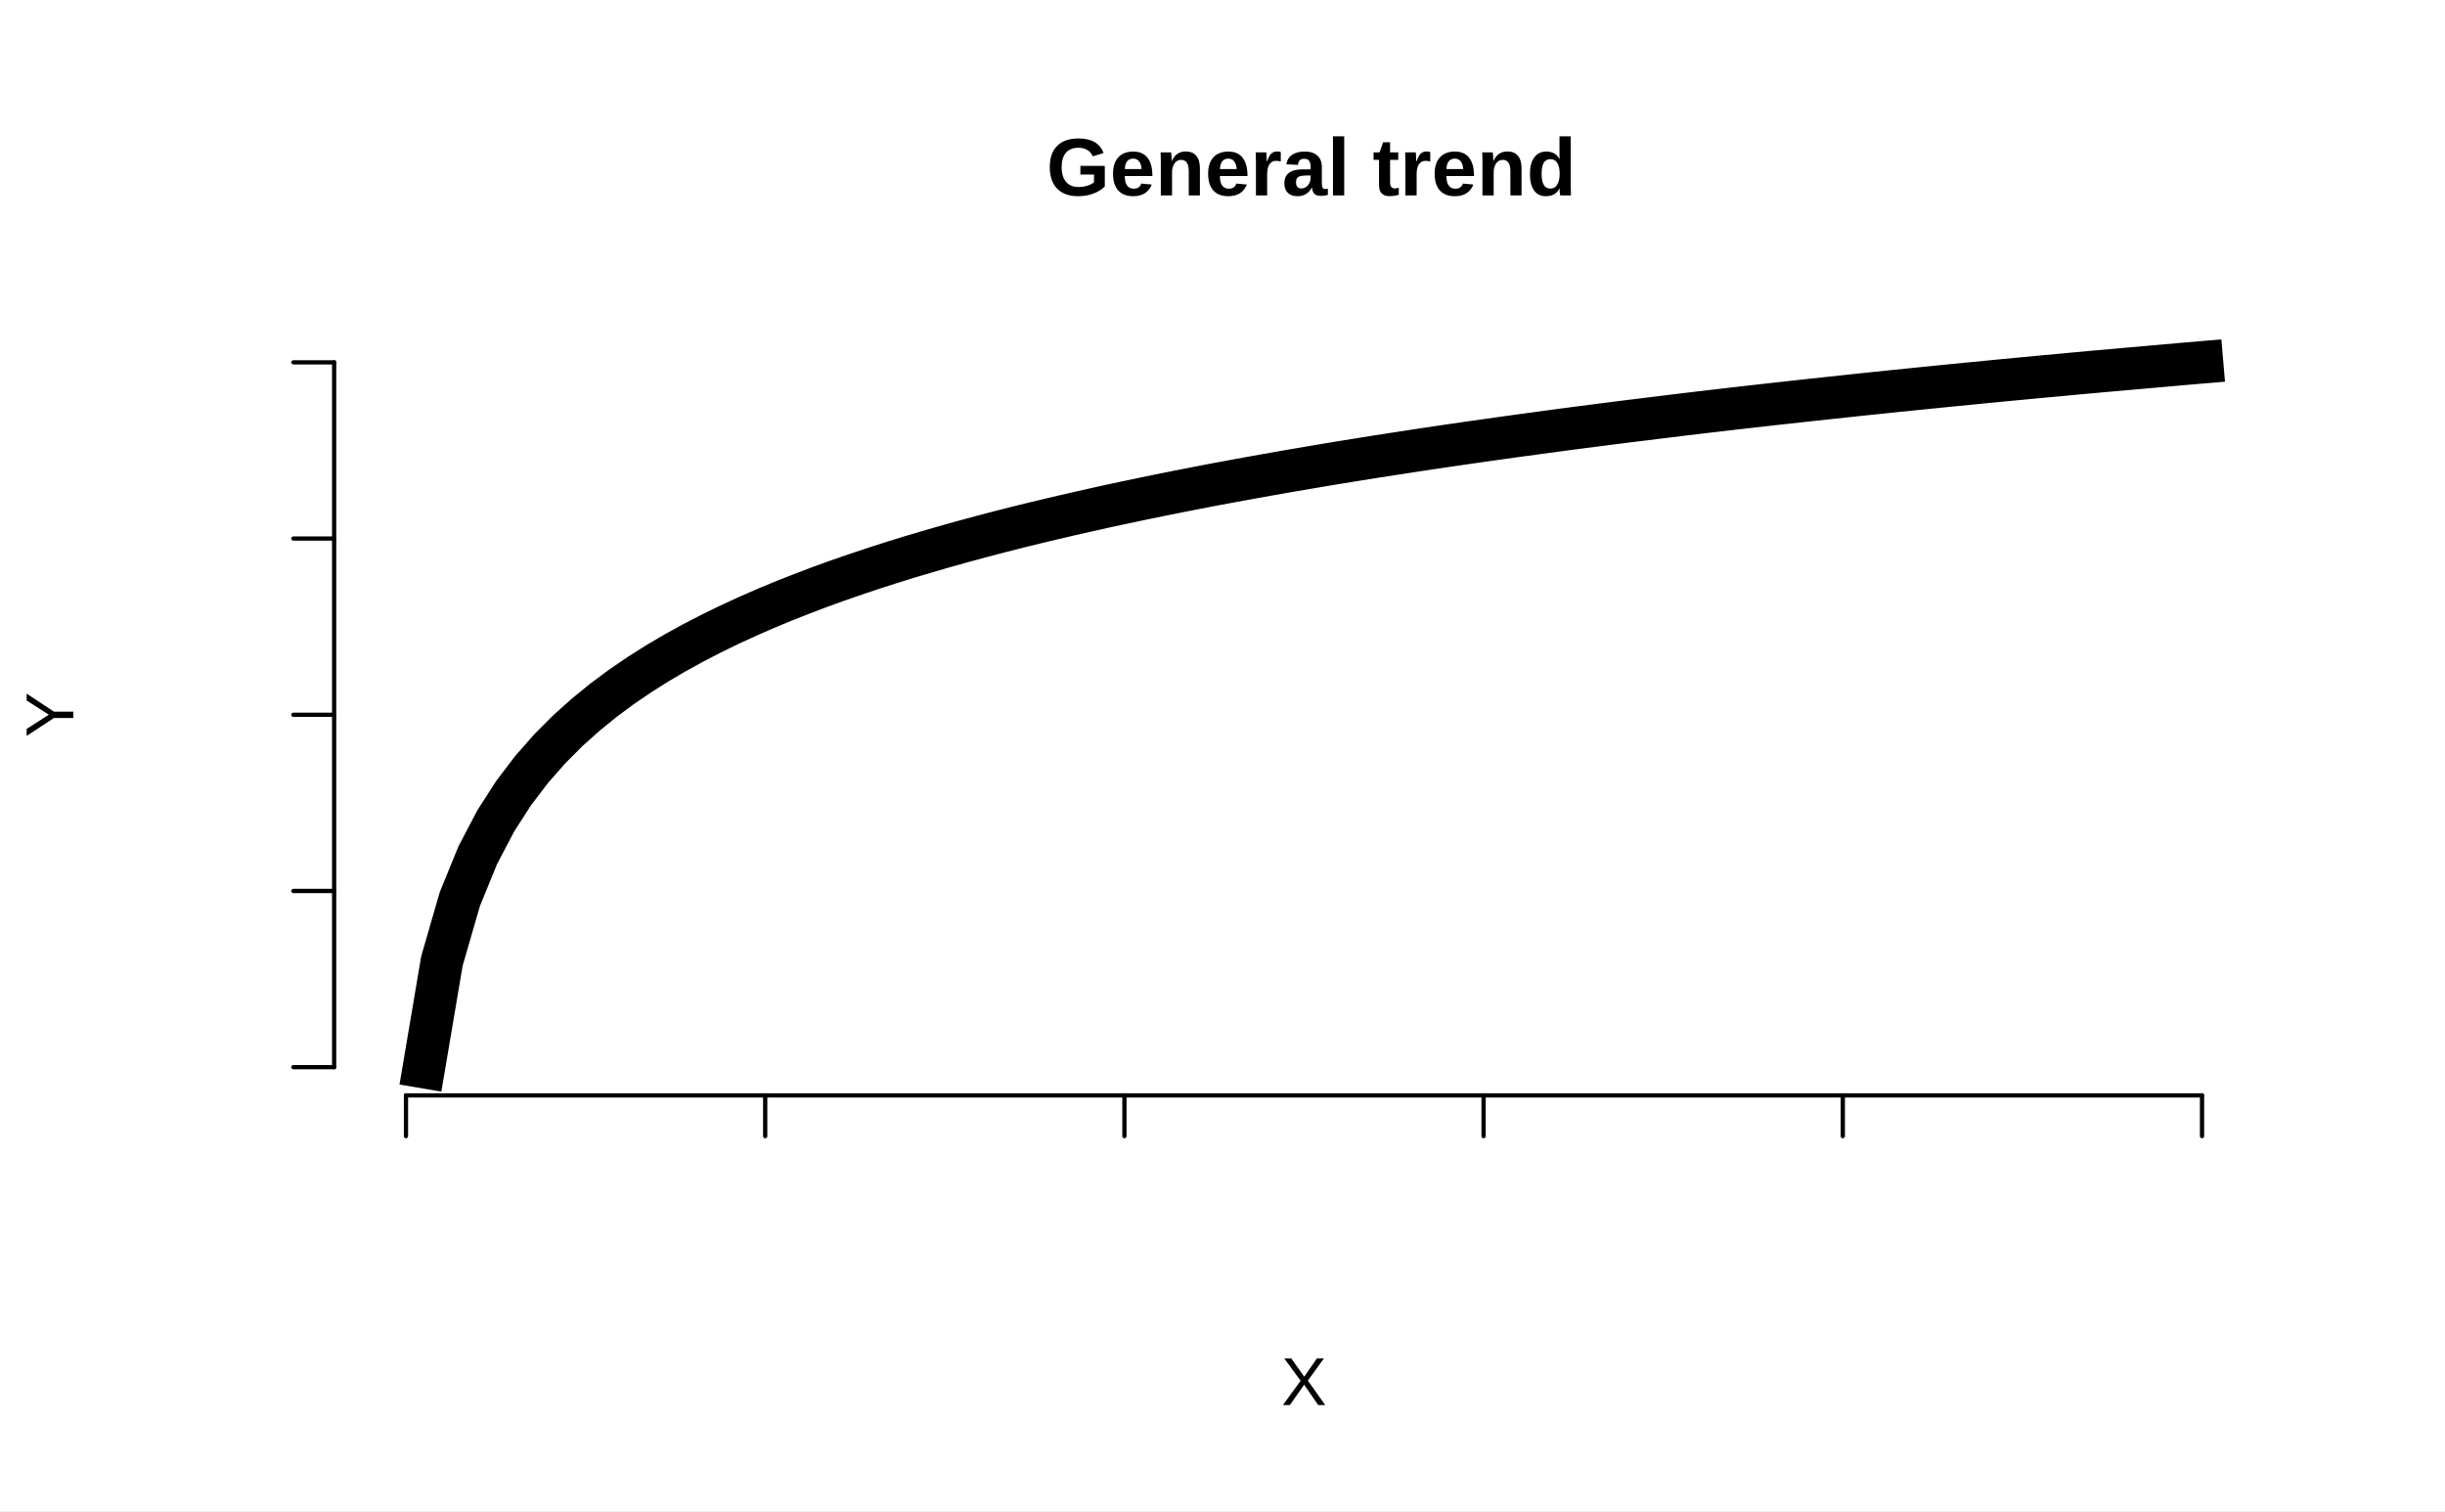
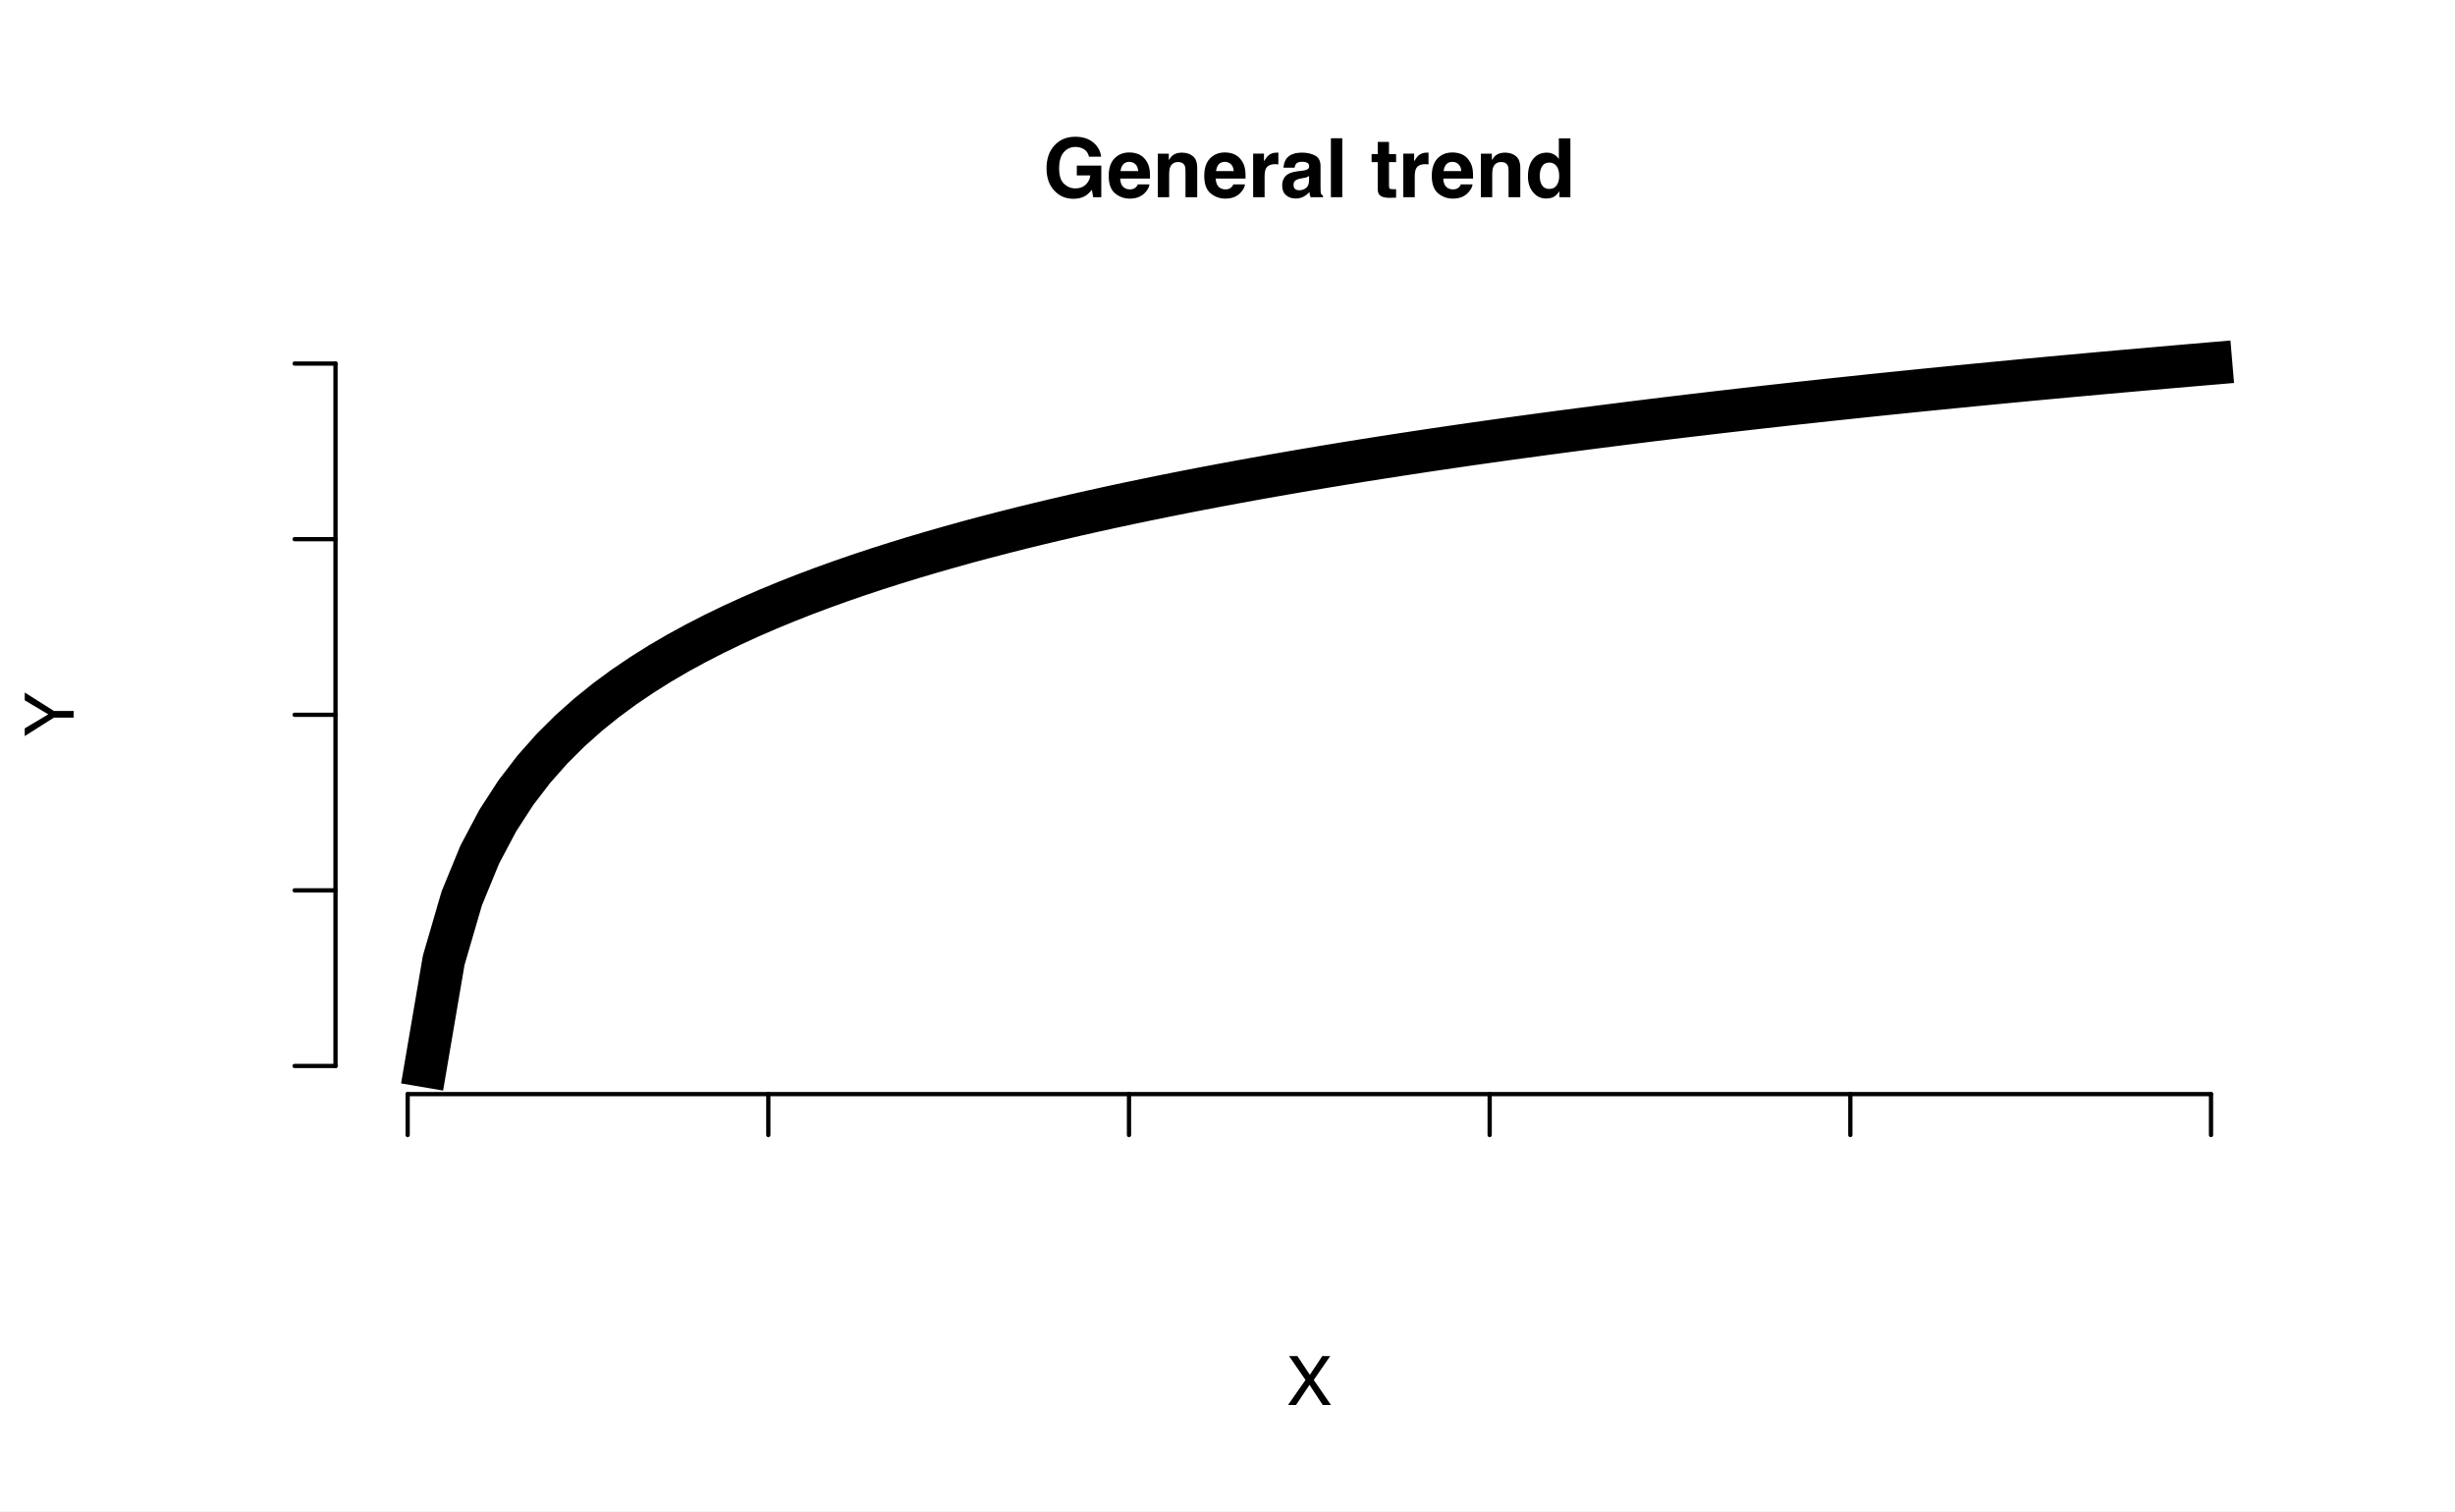
- <svg xmlns="http://www.w3.org/2000/svg" viewBox="0 0 432.00 266.98">
+ <svg xmlns="http://www.w3.org/2000/svg" xmlns:xlink="http://www.w3.org/1999/xlink" width="432pt" height="266pt" viewBox="0 0 432 266" version="1.1">
  <defs>
-     <style type="text/css">
-     line, polyline, path, rect, circle {
-       fill: none;
-       stroke: #000000;
-       stroke-linecap: round;
-       stroke-linejoin: round;
-       stroke-miterlimit: 10.00;
-     }
-   </style>
-   </defs>
-   <rect width="100%" height="100%" style="stroke: none; fill: #FFFFFF;" />
-   <defs>
-     <clipPath id="cpNTkuMDR8NDAxLjc2fDE5My41MzZ8NTkuMDQ=">
-       <rect x="59.04" y="59.04" width="342.72" height="134.50" />
+     <g>
+       <symbol overflow="visible" id="glyph0-0">
+         <path style="stroke:none;" d="M 1.078 0 L 1.078 -10.375 L 9.438 -10.375 L 9.438 0 Z M 8.141 -1.297 L 8.141 -9.078 L 2.375 -9.078 L 2.375 -1.297 Z M 8.141 -1.297 " />
+       </symbol>
+       <symbol overflow="visible" id="glyph0-1">
+         <path style="stroke:none;" d="M 8.062 -7.125 C 7.906 -7.832 7.504 -8.328 6.859 -8.609 C 6.504 -8.766 6.109 -8.844 5.672 -8.844 C 4.836 -8.844 4.148 -8.523 3.609 -7.891 C 3.078 -7.266 2.812 -6.32 2.812 -5.062 C 2.812 -3.781 3.102 -2.875 3.688 -2.344 C 4.27 -1.812 4.93 -1.547 5.672 -1.547 C 6.398 -1.547 6.992 -1.754 7.453 -2.172 C 7.922 -2.598 8.207 -3.148 8.312 -3.828 L 5.922 -3.828 L 5.922 -5.562 L 10.234 -5.562 L 10.234 0 L 8.797 0 L 8.578 -1.297 C 8.16 -0.805 7.785 -0.457 7.453 -0.25 C 6.879 0.102 6.176 0.281 5.344 0.281 C 3.969 0.281 2.844 -0.195 1.969 -1.156 C 1.051 -2.113 0.594 -3.422 0.594 -5.078 C 0.594 -6.754 1.055 -8.098 1.984 -9.109 C 2.91 -10.129 4.133 -10.641 5.656 -10.641 C 6.969 -10.641 8.023 -10.301 8.828 -9.625 C 9.629 -8.957 10.086 -8.125 10.203 -7.125 Z M 5.641 -10.641 Z M 5.641 -10.641 " />
+       </symbol>
+       <symbol overflow="visible" id="glyph0-2">
+         <path style="stroke:none;" d="M 3.953 -6.219 C 3.492 -6.219 3.133 -6.07 2.875 -5.781 C 2.625 -5.488 2.469 -5.094 2.406 -4.594 L 5.516 -4.594 C 5.484 -5.125 5.32 -5.523 5.031 -5.797 C 4.738 -6.078 4.379 -6.219 3.953 -6.219 Z M 3.953 -7.875 C 4.598 -7.875 5.176 -7.754 5.688 -7.516 C 6.195 -7.273 6.617 -6.895 6.953 -6.375 C 7.254 -5.926 7.445 -5.398 7.531 -4.797 C 7.582 -4.441 7.602 -3.938 7.594 -3.281 L 2.344 -3.281 C 2.375 -2.508 2.617 -1.969 3.078 -1.656 C 3.348 -1.469 3.68 -1.375 4.078 -1.375 C 4.484 -1.375 4.816 -1.488 5.078 -1.719 C 5.223 -1.844 5.348 -2.02 5.453 -2.25 L 7.5 -2.25 C 7.445 -1.789 7.207 -1.328 6.781 -0.859 C 6.125 -0.117 5.207 0.25 4.031 0.25 C 3.051 0.25 2.188 -0.062 1.438 -0.688 C 0.695 -1.312 0.328 -2.332 0.328 -3.75 C 0.328 -5.082 0.66 -6.102 1.328 -6.812 C 2.004 -7.52 2.879 -7.875 3.953 -7.875 Z M 4.094 -7.875 Z M 4.094 -7.875 " />
+       </symbol>
+       <symbol overflow="visible" id="glyph0-3">
+         <path style="stroke:none;" d="M 5.188 -7.844 C 5.977 -7.844 6.625 -7.633 7.125 -7.219 C 7.633 -6.812 7.891 -6.125 7.891 -5.156 L 7.891 0 L 5.828 0 L 5.828 -4.656 C 5.828 -5.062 5.773 -5.375 5.672 -5.594 C 5.473 -5.988 5.098 -6.188 4.547 -6.188 C 3.867 -6.188 3.398 -5.895 3.141 -5.312 C 3.016 -5.008 2.953 -4.625 2.953 -4.156 L 2.953 0 L 0.953 0 L 0.953 -7.656 L 2.891 -7.656 L 2.891 -6.531 C 3.141 -6.926 3.379 -7.211 3.609 -7.391 C 4.023 -7.691 4.551 -7.844 5.188 -7.844 Z M 4.453 -7.875 Z M 4.453 -7.875 " />
+       </symbol>
+       <symbol overflow="visible" id="glyph0-4">
+         <path style="stroke:none;" d="M 5.094 -7.844 C 5.133 -7.844 5.164 -7.844 5.188 -7.844 C 5.219 -7.844 5.273 -7.844 5.359 -7.844 L 5.359 -5.781 C 5.234 -5.789 5.117 -5.797 5.016 -5.797 C 4.922 -5.805 4.848 -5.812 4.797 -5.812 C 3.984 -5.812 3.441 -5.551 3.172 -5.031 C 3.016 -4.738 2.938 -4.285 2.938 -3.672 L 2.938 0 L 0.922 0 L 0.922 -7.672 L 2.828 -7.672 L 2.828 -6.328 C 3.141 -6.836 3.41 -7.188 3.641 -7.375 C 4.016 -7.688 4.5 -7.844 5.094 -7.844 Z M 5.094 -7.844 " />
+       </symbol>
+       <symbol overflow="visible" id="glyph0-5">
+         <path style="stroke:none;" d="M 5.156 -3.734 C 5.031 -3.648 4.906 -3.582 4.781 -3.531 C 4.656 -3.477 4.477 -3.43 4.25 -3.391 L 3.797 -3.312 C 3.379 -3.238 3.078 -3.145 2.891 -3.031 C 2.578 -2.852 2.422 -2.57 2.422 -2.188 C 2.422 -1.844 2.516 -1.594 2.703 -1.438 C 2.898 -1.289 3.133 -1.219 3.406 -1.219 C 3.832 -1.219 4.227 -1.344 4.594 -1.594 C 4.957 -1.852 5.145 -2.316 5.156 -2.984 Z M 3.953 -4.656 C 4.316 -4.707 4.578 -4.77 4.734 -4.844 C 5.023 -4.957 5.172 -5.145 5.172 -5.406 C 5.172 -5.719 5.062 -5.93 4.844 -6.047 C 4.625 -6.172 4.305 -6.234 3.891 -6.234 C 3.41 -6.234 3.07 -6.117 2.875 -5.891 C 2.738 -5.711 2.645 -5.477 2.594 -5.188 L 0.656 -5.188 C 0.695 -5.852 0.883 -6.406 1.219 -6.844 C 1.75 -7.508 2.66 -7.844 3.953 -7.844 C 4.797 -7.844 5.539 -7.676 6.188 -7.344 C 6.844 -7.008 7.172 -6.383 7.172 -5.469 L 7.172 -1.953 C 7.172 -1.703 7.176 -1.406 7.188 -1.062 C 7.195 -0.801 7.234 -0.625 7.297 -0.531 C 7.367 -0.438 7.469 -0.359 7.594 -0.297 L 7.594 0 L 5.422 0 C 5.359 -0.156 5.312 -0.301 5.281 -0.438 C 5.258 -0.57 5.242 -0.727 5.234 -0.906 C 4.953 -0.602 4.633 -0.348 4.281 -0.141 C 3.844 0.109 3.352 0.234 2.812 0.234 C 2.113 0.234 1.539 0.035 1.094 -0.359 C 0.645 -0.754 0.422 -1.316 0.422 -2.047 C 0.422 -2.984 0.781 -3.664 1.5 -4.094 C 1.906 -4.32 2.492 -4.484 3.266 -4.578 Z M 4.047 -7.875 Z M 4.047 -7.875 " />
+       </symbol>
+       <symbol overflow="visible" id="glyph0-6">
+         <path style="stroke:none;" d="M 2.984 0 L 0.984 0 L 0.984 -10.375 L 2.984 -10.375 Z M 2.984 0 " />
+       </symbol>
+       <symbol overflow="visible" id="glyph0-7">
+         <path style="stroke:none;" d="" />
+       </symbol>
+       <symbol overflow="visible" id="glyph0-8">
+         <path style="stroke:none;" d="M 0.141 -6.172 L 0.141 -7.594 L 1.219 -7.594 L 1.219 -9.734 L 3.203 -9.734 L 3.203 -7.594 L 4.453 -7.594 L 4.453 -6.172 L 3.203 -6.172 L 3.203 -2.125 C 3.203 -1.801 3.238 -1.598 3.312 -1.516 C 3.395 -1.441 3.641 -1.406 4.047 -1.406 C 4.109 -1.406 4.172 -1.406 4.234 -1.406 C 4.305 -1.414 4.379 -1.422 4.453 -1.422 L 4.453 0.078 L 3.5 0.109 C 2.551 0.141 1.898 -0.023 1.547 -0.391 C 1.328 -0.617 1.219 -0.973 1.219 -1.453 L 1.219 -6.172 Z M 0.141 -6.172 " />
+       </symbol>
+       <symbol overflow="visible" id="glyph0-9">
+         <path style="stroke:none;" d="M 3.766 -7.844 C 4.223 -7.844 4.633 -7.738 5 -7.531 C 5.363 -7.332 5.656 -7.055 5.875 -6.703 L 5.875 -10.359 L 7.906 -10.359 L 7.906 0 L 5.969 0 L 5.969 -1.062 C 5.676 -0.602 5.348 -0.27 4.984 -0.062 C 4.617 0.133 4.164 0.234 3.625 0.234 C 2.727 0.234 1.973 -0.125 1.359 -0.844 C 0.742 -1.57 0.438 -2.504 0.438 -3.641 C 0.438 -4.941 0.738 -5.969 1.344 -6.719 C 1.945 -7.469 2.754 -7.844 3.766 -7.844 Z M 4.203 -1.453 C 4.766 -1.453 5.191 -1.66 5.484 -2.078 C 5.785 -2.504 5.938 -3.051 5.938 -3.719 C 5.938 -4.656 5.695 -5.328 5.219 -5.734 C 4.938 -5.973 4.602 -6.094 4.219 -6.094 C 3.625 -6.094 3.191 -5.867 2.922 -5.422 C 2.648 -4.984 2.516 -4.438 2.516 -3.781 C 2.516 -3.07 2.648 -2.504 2.922 -2.078 C 3.203 -1.66 3.629 -1.453 4.203 -1.453 Z M 4.203 -1.453 " />
+       </symbol>
+       <symbol overflow="visible" id="glyph1-0">
+         <path style="stroke:none;" d="M 0.391 0 L 0.391 -8.609 L 7.219 -8.609 L 7.219 0 Z M 6.141 -1.078 L 6.141 -7.531 L 1.469 -7.531 L 1.469 -1.078 Z M 6.141 -1.078 " />
+       </symbol>
+       <symbol overflow="visible" id="glyph1-1">
+         <path style="stroke:none;" d="M 1.656 0 L 0.25 0 L 3.328 -4.406 L 0.438 -8.609 L 1.906 -8.609 L 4.094 -5.312 L 6.281 -8.609 L 7.672 -8.609 L 4.781 -4.406 L 7.812 0 L 6.359 0 L 4.031 -3.547 Z M 1.656 0 " />
+       </symbol>
+       <symbol overflow="visible" id="glyph2-0">
+         <path style="stroke:none;" d="M 0 -0.391 L -8.609 -0.391 L -8.609 -7.219 L 0 -7.219 Z M -1.078 -6.141 L -7.531 -6.141 L -7.531 -1.469 L -1.078 -1.469 Z M -1.078 -6.141 " />
+       </symbol>
+       <symbol overflow="visible" id="glyph2-1">
+         <path style="stroke:none;" d="M -8.609 -0.25 L -8.609 -1.609 L -4.469 -4.078 L -8.609 -6.547 L -8.609 -7.922 L -3.469 -4.672 L 0 -4.672 L 0 -3.5 L -3.469 -3.5 Z M -8.609 -4.094 Z M -8.609 -4.094 " />
+       </symbol>
+     </g>
+     <clipPath id="clip1">
+       <path d="M 69 59.039 L 395 59.039 L 395 193 L 69 193 Z M 69 59.039 " />
    </clipPath>
  </defs>
-   <polyline points="74.91,188.55 78.08,169.81 81.25,158.85 84.43,151.07 87.60,145.03 90.77,140.10 93.95,135.93 97.12,132.32 100.29,129.14 103.47,126.29 106.64,123.71 109.81,121.36 112.99,119.19 116.16,117.19 119.33,115.32 122.51,113.58 125.68,111.94 128.85,110.39 132.03,108.93 135.20,107.54 138.37,106.22 141.55,104.97 144.72,103.76 147.89,102.61 151.07,101.51 154.24,100.45 157.41,99.43 160.59,98.44 163.76,97.50 166.93,96.58 170.11,95.69 173.28,94.83 176.45,94.00 179.63,93.19 182.80,92.41 185.97,91.65 189.15,90.91 192.32,90.19 195.49,89.48 198.67,88.80 201.84,88.13 205.01,87.48 208.19,86.84 211.36,86.22 214.53,85.61 217.71,85.02 220.88,84.44 224.05,83.87 227.23,83.31 230.40,82.77 233.57,82.23 236.75,81.70 239.92,81.19 243.09,80.68 246.27,80.19 249.44,79.70 252.61,79.22 255.79,78.75 258.96,78.29 262.13,77.84 265.31,77.39 268.48,76.95 271.65,76.52 274.83,76.09 278.00,75.67 281.17,75.26 284.35,74.85 287.52,74.45 290.69,74.06 293.87,73.67 297.04,73.28 300.21,72.90 303.39,72.53 306.56,72.16 309.73,71.80 312.91,71.44 316.08,71.09 319.25,70.74 322.43,70.40 325.60,70.06 328.77,69.72 331.95,69.39 335.12,69.06 338.29,68.74 341.47,68.42 344.64,68.10 347.81,67.79 350.99,67.48 354.16,67.17 357.33,66.87 360.51,66.57 363.68,66.28 366.85,65.98 370.03,65.69 373.20,65.41 376.37,65.13 379.55,64.85 382.72,64.57 385.89,64.29 389.07,64.02 " style="stroke-width: 7.50; stroke-linecap: square;" clip-path="url(#cpNTkuMDR8NDAxLjc2fDE5My41MzZ8NTkuMDQ=)" />
-   <defs>
-     <clipPath id="cpMHw0MzJ8MjY2Ljk3Nnww">
-       <rect x="0.00" y="0.00" width="432.00" height="266.98" />
-     </clipPath>
-   </defs>
-   <g clip-path="url(#cpMHw0MzJ8MjY2Ljk3Nnww)">
-     <text x="184.89" y="34.53" style="font-size: 14.40px; font-weight: bold; font-family: Arial;" textLength="91.03px" lengthAdjust="spacingAndGlyphs">General trend</text>
+   <g id="surface260">
+     <rect x="0" y="0" width="432" height="266" style="fill:rgb(100%,100%,100%);fill-opacity:1;stroke:none;" />
+     <g clip-path="url(#clip1)" clip-rule="nonzero">
+       <path style="fill:none;stroke-width:7.5;stroke-linecap:square;stroke-linejoin:round;stroke:rgb(0%,0%,0%);stroke-opacity:1;stroke-miterlimit:10;" d="M 74.906 187.613 L 78.078 169.008 L 81.254 158.121 L 84.426 150.398 L 87.602 144.406 L 90.773 139.512 L 93.945 135.375 L 97.121 131.789 L 100.293 128.629 L 103.465 125.801 L 106.641 123.242 L 109.812 120.906 L 112.988 118.758 L 116.16 116.766 L 119.332 114.914 L 122.508 113.184 L 125.68 111.555 L 128.852 110.02 L 132.027 108.57 L 135.199 107.191 L 138.375 105.883 L 141.547 104.633 L 144.719 103.441 L 147.895 102.297 L 151.066 101.203 L 154.238 100.148 L 157.414 99.137 L 160.586 98.16 L 163.762 97.219 L 166.934 96.309 L 170.105 95.426 L 173.281 94.574 L 176.453 93.75 L 179.625 92.945 L 182.801 92.168 L 185.973 91.414 L 189.148 90.676 L 192.32 89.961 L 195.492 89.262 L 198.668 88.582 L 201.84 87.922 L 205.012 87.273 L 208.188 86.641 L 211.359 86.023 L 214.535 85.422 L 217.707 84.832 L 220.879 84.254 L 224.055 83.688 L 227.227 83.137 L 230.398 82.594 L 233.574 82.062 L 236.746 81.539 L 239.922 81.027 L 243.094 80.527 L 246.266 80.035 L 249.441 79.551 L 252.613 79.074 L 255.785 78.609 L 258.961 78.148 L 262.133 77.699 L 265.309 77.254 L 268.48 76.82 L 271.652 76.391 L 274.828 75.965 L 278 75.551 L 281.172 75.141 L 284.348 74.738 L 287.52 74.34 L 290.691 73.945 L 293.867 73.559 L 297.039 73.18 L 300.215 72.805 L 303.387 72.434 L 306.559 72.07 L 309.734 71.707 L 312.906 71.352 L 316.078 71 L 319.254 70.656 L 322.426 70.312 L 325.602 69.977 L 328.773 69.641 L 331.945 69.312 L 335.121 68.988 L 338.293 68.664 L 341.465 68.348 L 344.641 68.035 L 347.812 67.723 L 350.988 67.418 L 354.16 67.113 L 357.332 66.812 L 360.508 66.516 L 363.68 66.223 L 366.852 65.934 L 370.027 65.645 L 373.199 65.363 L 376.375 65.082 L 382.719 64.527 L 385.895 64.254 L 389.066 63.984 " />
+     </g>
+     <g style="fill:rgb(0%,0%,0%);fill-opacity:1;">
+       <use xlink:href="#glyph0-1" x="183.562" y="34.707" />
+       <use xlink:href="#glyph0-2" x="194.768" y="34.707" />
+       <use xlink:href="#glyph0-3" x="202.78" y="34.707" />
+       <use xlink:href="#glyph0-2" x="211.58" y="34.707" />
+       <use xlink:href="#glyph0-4" x="219.592" y="34.707" />
+       <use xlink:href="#glyph0-5" x="225.199" y="34.707" />
+       <use xlink:href="#glyph0-6" x="233.211" y="34.707" />
+       <use xlink:href="#glyph0-7" x="237.213" y="34.707" />
+       <use xlink:href="#glyph0-8" x="241.216" y="34.707" />
+       <use xlink:href="#glyph0-4" x="246.013" y="34.707" />
+       <use xlink:href="#glyph0-2" x="251.619" y="34.707" />
+       <use xlink:href="#glyph0-3" x="259.631" y="34.707" />
+       <use xlink:href="#glyph0-9" x="268.431" y="34.707" />
+     </g>
+     <g style="fill:rgb(0%,0%,0%);fill-opacity:1;">
+       <use xlink:href="#glyph1-1" x="226.398" y="247.281" />
+     </g>
+     <g style="fill:rgb(0%,0%,0%);fill-opacity:1;">
+       <use xlink:href="#glyph2-1" x="12.961" y="129.801" />
+     </g>
+     <path style="fill:none;stroke-width:0.75;stroke-linecap:round;stroke-linejoin:round;stroke:rgb(0%,0%,0%);stroke-opacity:1;stroke-miterlimit:10;" d="M 71.734 192.559 L 389.066 192.559 " />
+     <path style="fill:none;stroke-width:0.75;stroke-linecap:round;stroke-linejoin:round;stroke:rgb(0%,0%,0%);stroke-opacity:1;stroke-miterlimit:10;" d="M 71.734 192.559 L 71.734 199.762 " />
+     <path style="fill:none;stroke-width:0.75;stroke-linecap:round;stroke-linejoin:round;stroke:rgb(0%,0%,0%);stroke-opacity:1;stroke-miterlimit:10;" d="M 135.199 192.559 L 135.199 199.762 " />
+     <path style="fill:none;stroke-width:0.75;stroke-linecap:round;stroke-linejoin:round;stroke:rgb(0%,0%,0%);stroke-opacity:1;stroke-miterlimit:10;" d="M 198.668 192.559 L 198.668 199.762 " />
+     <path style="fill:none;stroke-width:0.75;stroke-linecap:round;stroke-linejoin:round;stroke:rgb(0%,0%,0%);stroke-opacity:1;stroke-miterlimit:10;" d="M 262.133 192.559 L 262.133 199.762 " />
+     <path style="fill:none;stroke-width:0.75;stroke-linecap:round;stroke-linejoin:round;stroke:rgb(0%,0%,0%);stroke-opacity:1;stroke-miterlimit:10;" d="M 325.602 192.559 L 325.602 199.762 " />
+     <path style="fill:none;stroke-width:0.75;stroke-linecap:round;stroke-linejoin:round;stroke:rgb(0%,0%,0%);stroke-opacity:1;stroke-miterlimit:10;" d="M 389.066 192.559 L 389.066 199.762 " />
+     <path style="fill:none;stroke-width:0.75;stroke-linecap:round;stroke-linejoin:round;stroke:rgb(0%,0%,0%);stroke-opacity:1;stroke-miterlimit:10;" d="M 59.039 187.613 L 59.039 63.984 " />
+     <path style="fill:none;stroke-width:0.75;stroke-linecap:round;stroke-linejoin:round;stroke:rgb(0%,0%,0%);stroke-opacity:1;stroke-miterlimit:10;" d="M 59.039 187.613 L 51.84 187.613 " />
+     <path style="fill:none;stroke-width:0.75;stroke-linecap:round;stroke-linejoin:round;stroke:rgb(0%,0%,0%);stroke-opacity:1;stroke-miterlimit:10;" d="M 59.039 156.707 L 51.84 156.707 " />
+     <path style="fill:none;stroke-width:0.75;stroke-linecap:round;stroke-linejoin:round;stroke:rgb(0%,0%,0%);stroke-opacity:1;stroke-miterlimit:10;" d="M 59.039 125.801 L 51.84 125.801 " />
+     <path style="fill:none;stroke-width:0.75;stroke-linecap:round;stroke-linejoin:round;stroke:rgb(0%,0%,0%);stroke-opacity:1;stroke-miterlimit:10;" d="M 59.039 94.895 L 51.84 94.895 " />
+     <path style="fill:none;stroke-width:0.75;stroke-linecap:round;stroke-linejoin:round;stroke:rgb(0%,0%,0%);stroke-opacity:1;stroke-miterlimit:10;" d="M 59.039 63.984 L 51.84 63.984 " />
  </g>
-   <g clip-path="url(#cpMHw0MzJ8MjY2Ljk3Nnww)">
-     <text x="226.40" y="248.26" style="font-size: 12.00px; font-family: Arial;" textLength="8.00px" lengthAdjust="spacingAndGlyphs">X</text>
-   </g>
-   <g clip-path="url(#cpMHw0MzJ8MjY2Ljk3Nnww)">
-     <text transform="translate(12.96,130.29) rotate(-90)" style="font-size: 12.00px; font-family: Arial;" textLength="8.00px" lengthAdjust="spacingAndGlyphs">Y</text>
-   </g>
-   <line x1="71.73" y1="193.54" x2="389.07" y2="193.54" style="stroke-width: 0.75;" clip-path="url(#cpMHw0MzJ8MjY2Ljk3Nnww)" />
-   <line x1="71.73" y1="193.54" x2="71.73" y2="200.74" style="stroke-width: 0.75;" clip-path="url(#cpMHw0MzJ8MjY2Ljk3Nnww)" />
-   <line x1="135.20" y1="193.54" x2="135.20" y2="200.74" style="stroke-width: 0.75;" clip-path="url(#cpMHw0MzJ8MjY2Ljk3Nnww)" />
-   <line x1="198.67" y1="193.54" x2="198.67" y2="200.74" style="stroke-width: 0.75;" clip-path="url(#cpMHw0MzJ8MjY2Ljk3Nnww)" />
-   <line x1="262.13" y1="193.54" x2="262.13" y2="200.74" style="stroke-width: 0.75;" clip-path="url(#cpMHw0MzJ8MjY2Ljk3Nnww)" />
-   <line x1="325.60" y1="193.54" x2="325.60" y2="200.74" style="stroke-width: 0.75;" clip-path="url(#cpMHw0MzJ8MjY2Ljk3Nnww)" />
-   <line x1="389.07" y1="193.54" x2="389.07" y2="200.74" style="stroke-width: 0.75;" clip-path="url(#cpMHw0MzJ8MjY2Ljk3Nnww)" />
-   <line x1="59.04" y1="188.55" x2="59.04" y2="64.02" style="stroke-width: 0.75;" clip-path="url(#cpMHw0MzJ8MjY2Ljk3Nnww)" />
-   <line x1="59.04" y1="188.55" x2="51.84" y2="188.55" style="stroke-width: 0.75;" clip-path="url(#cpMHw0MzJ8MjY2Ljk3Nnww)" />
-   <line x1="59.04" y1="157.42" x2="51.84" y2="157.42" style="stroke-width: 0.75;" clip-path="url(#cpMHw0MzJ8MjY2Ljk3Nnww)" />
-   <line x1="59.04" y1="126.29" x2="51.84" y2="126.29" style="stroke-width: 0.75;" clip-path="url(#cpMHw0MzJ8MjY2Ljk3Nnww)" />
-   <line x1="59.04" y1="95.15" x2="51.84" y2="95.15" style="stroke-width: 0.75;" clip-path="url(#cpMHw0MzJ8MjY2Ljk3Nnww)" />
-   <line x1="59.04" y1="64.02" x2="51.84" y2="64.02" style="stroke-width: 0.75;" clip-path="url(#cpMHw0MzJ8MjY2Ljk3Nnww)" />
</svg>
